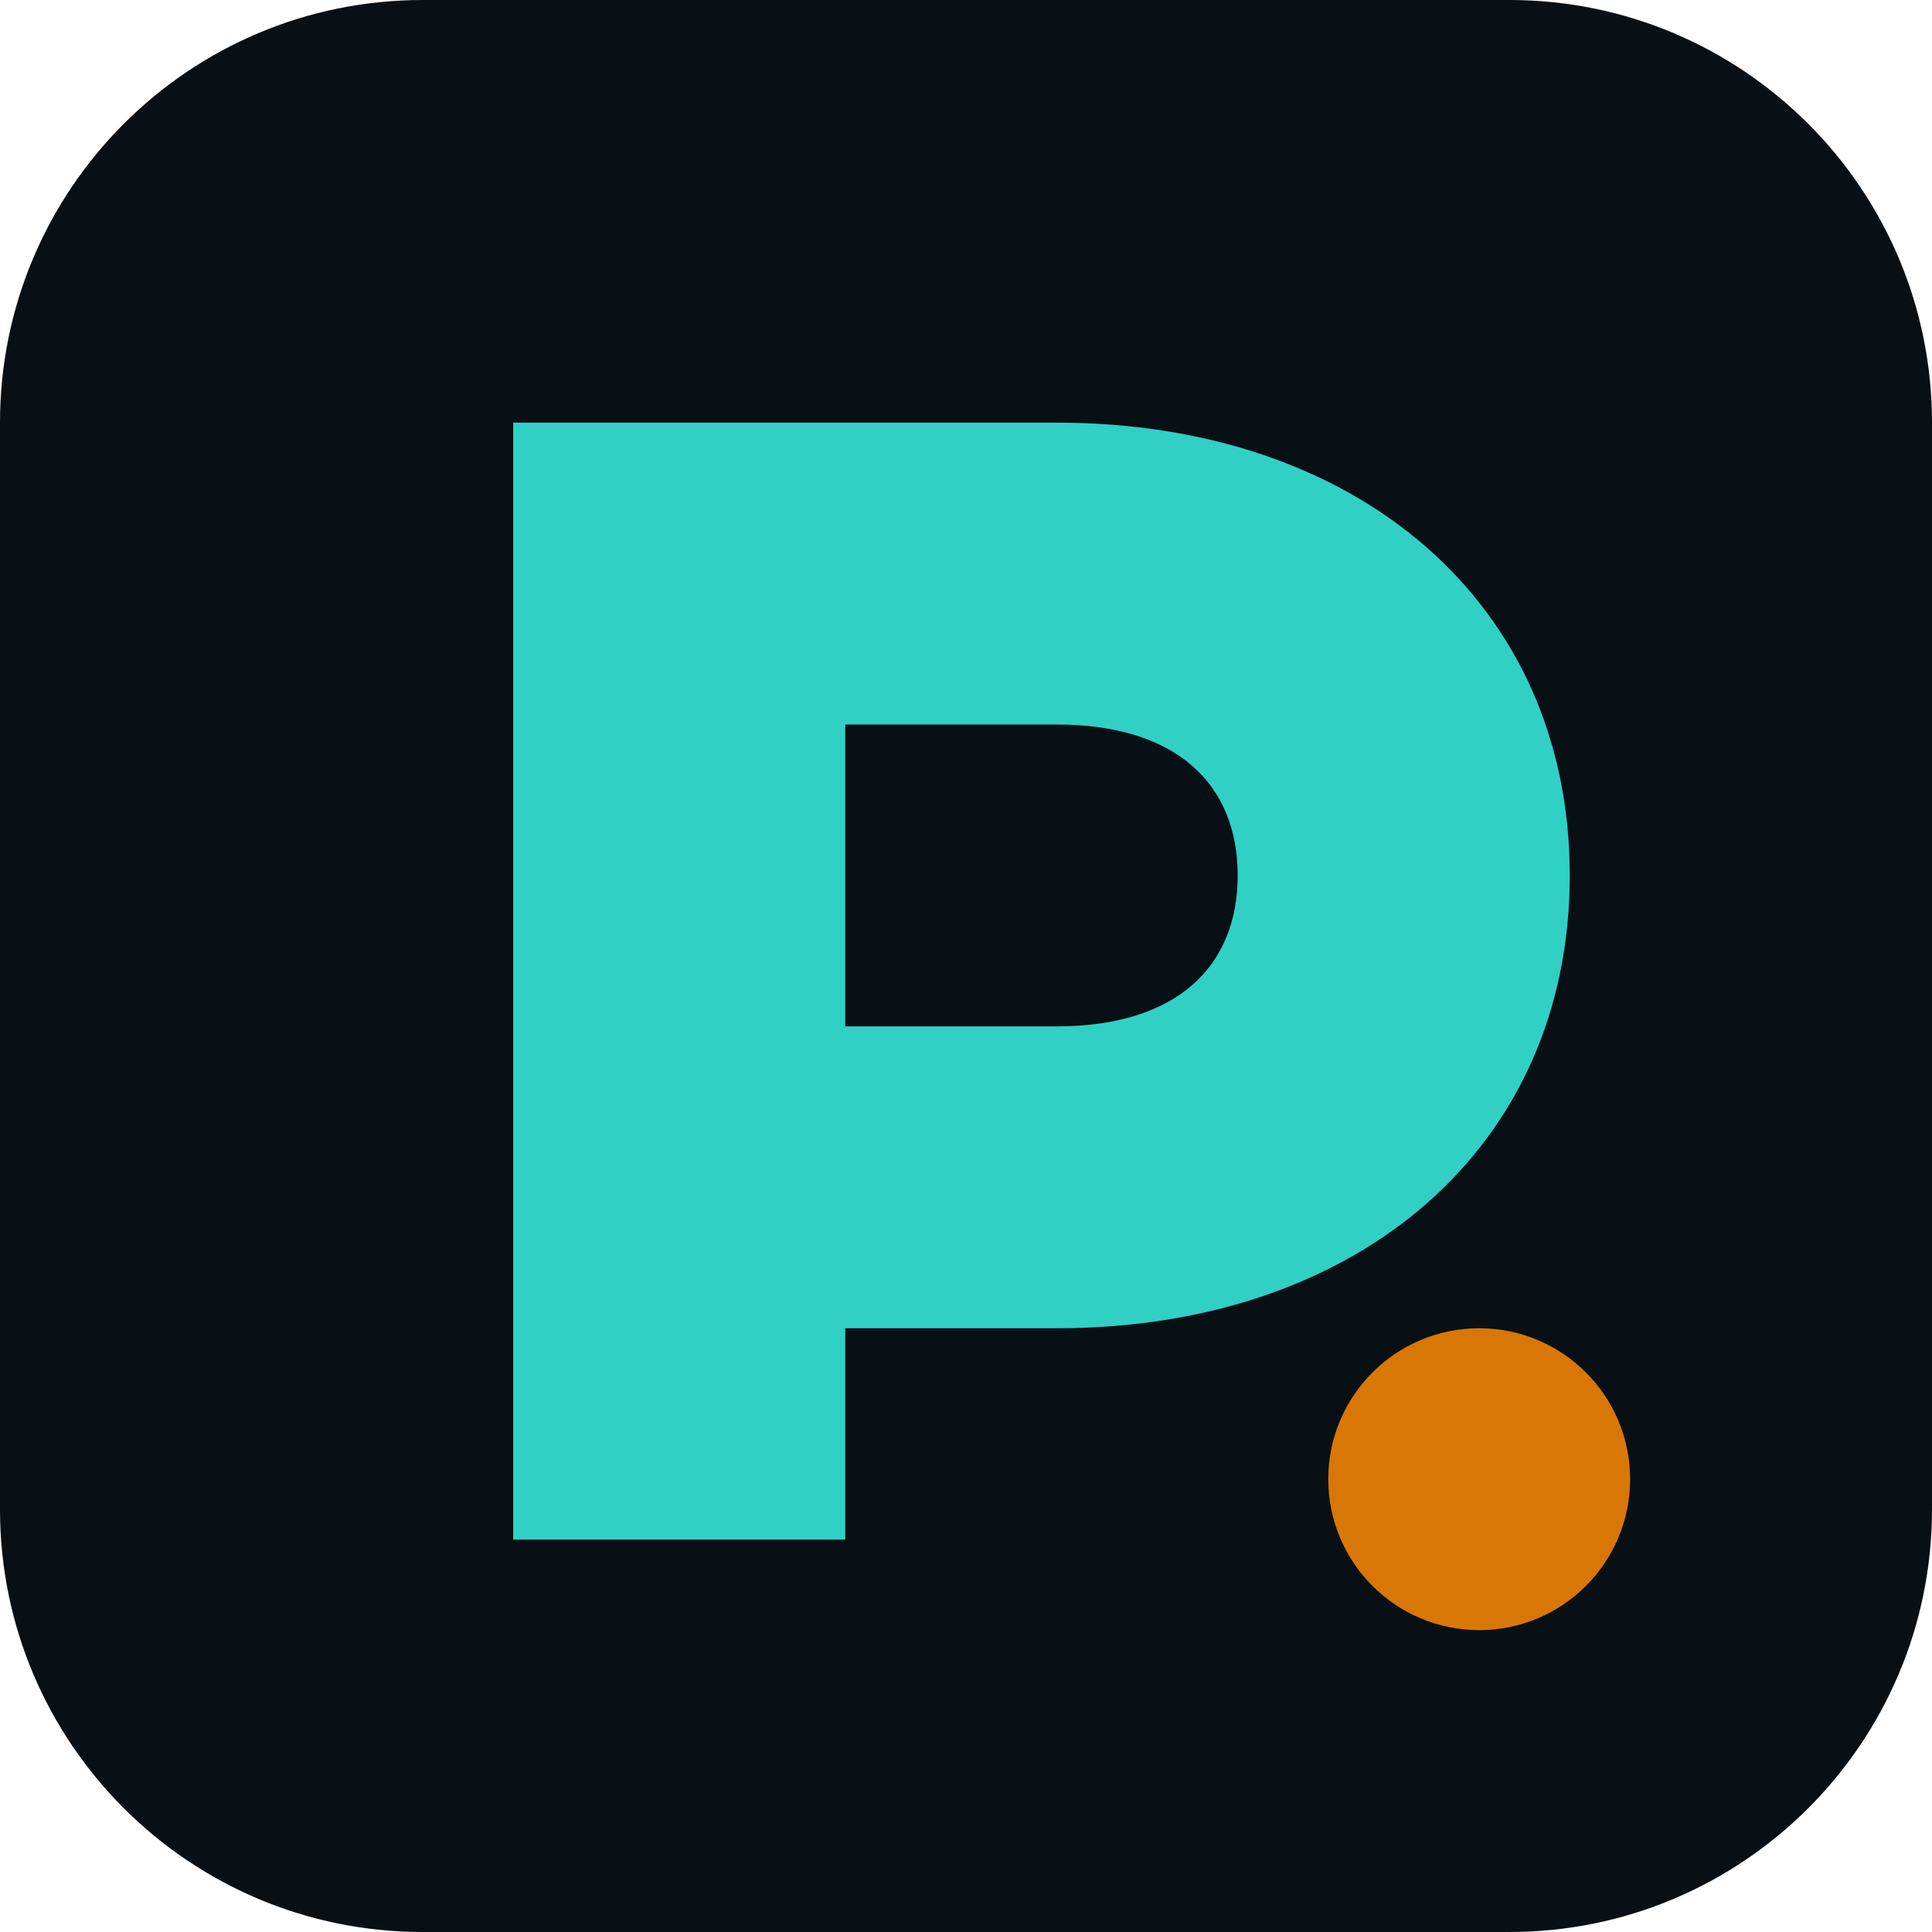
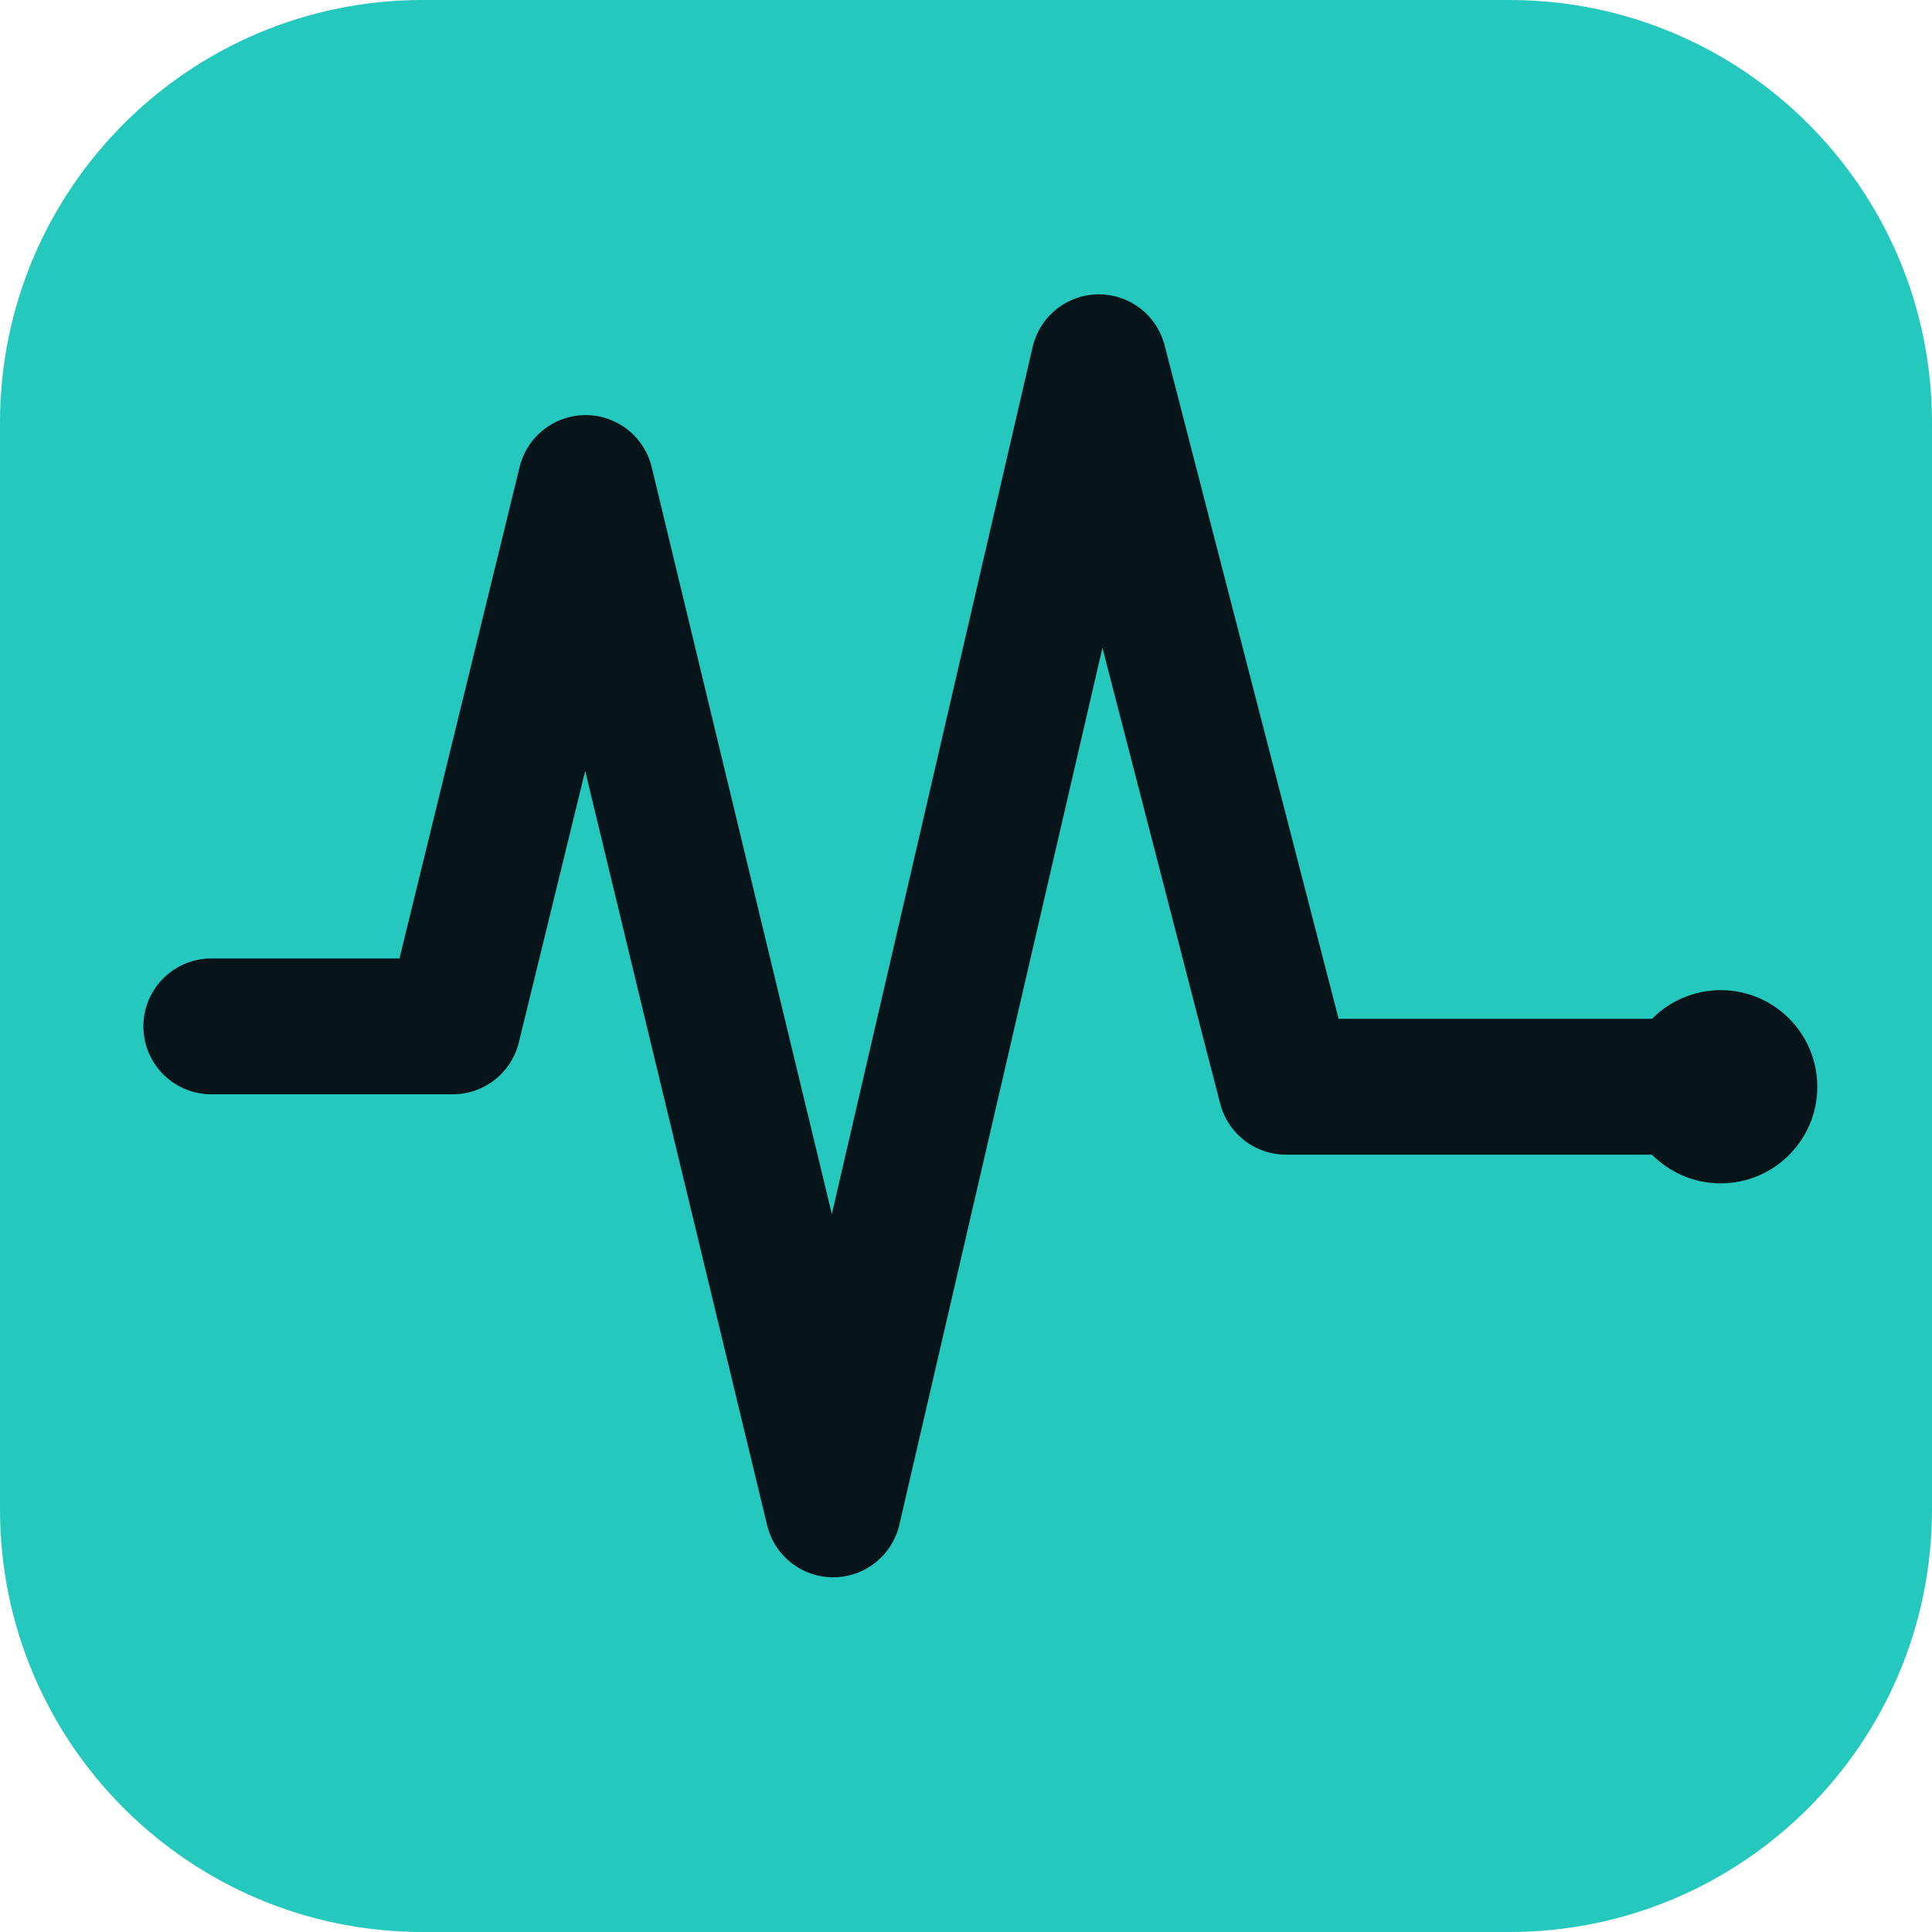
- <svg xmlns="http://www.w3.org/2000/svg" viewBox="0 0 64 64">
-   <rect width="64" height="64" rx="14" fill="#081016" />
-   <path d="M17 14h18c10 0 17 6 17 15s-7 15-17 15h-7v7H17V14Zm11 10v10h7c4 0 6-2 6-5s-2-5-6-5h-7Z" fill="#31d0c5" />
-   <circle cx="49" cy="49" r="5" fill="#d97706" />
+ <svg xmlns="http://www.w3.org/2000/svg" viewBox="0 0 64 64" role="img" aria-label="ProtoPeek waveform mark">
+   <rect width="64" height="64" rx="14" fill="#24c8bd" />
+   <path d="M7 34h8l4.4-18 8.2 34 8.8-38 6.2 24H57" fill="none" stroke="#07151b" stroke-width="4.5" stroke-linecap="round" stroke-linejoin="round" />
+   <circle cx="57" cy="36" r="3.2" fill="#07151b" />
</svg>
